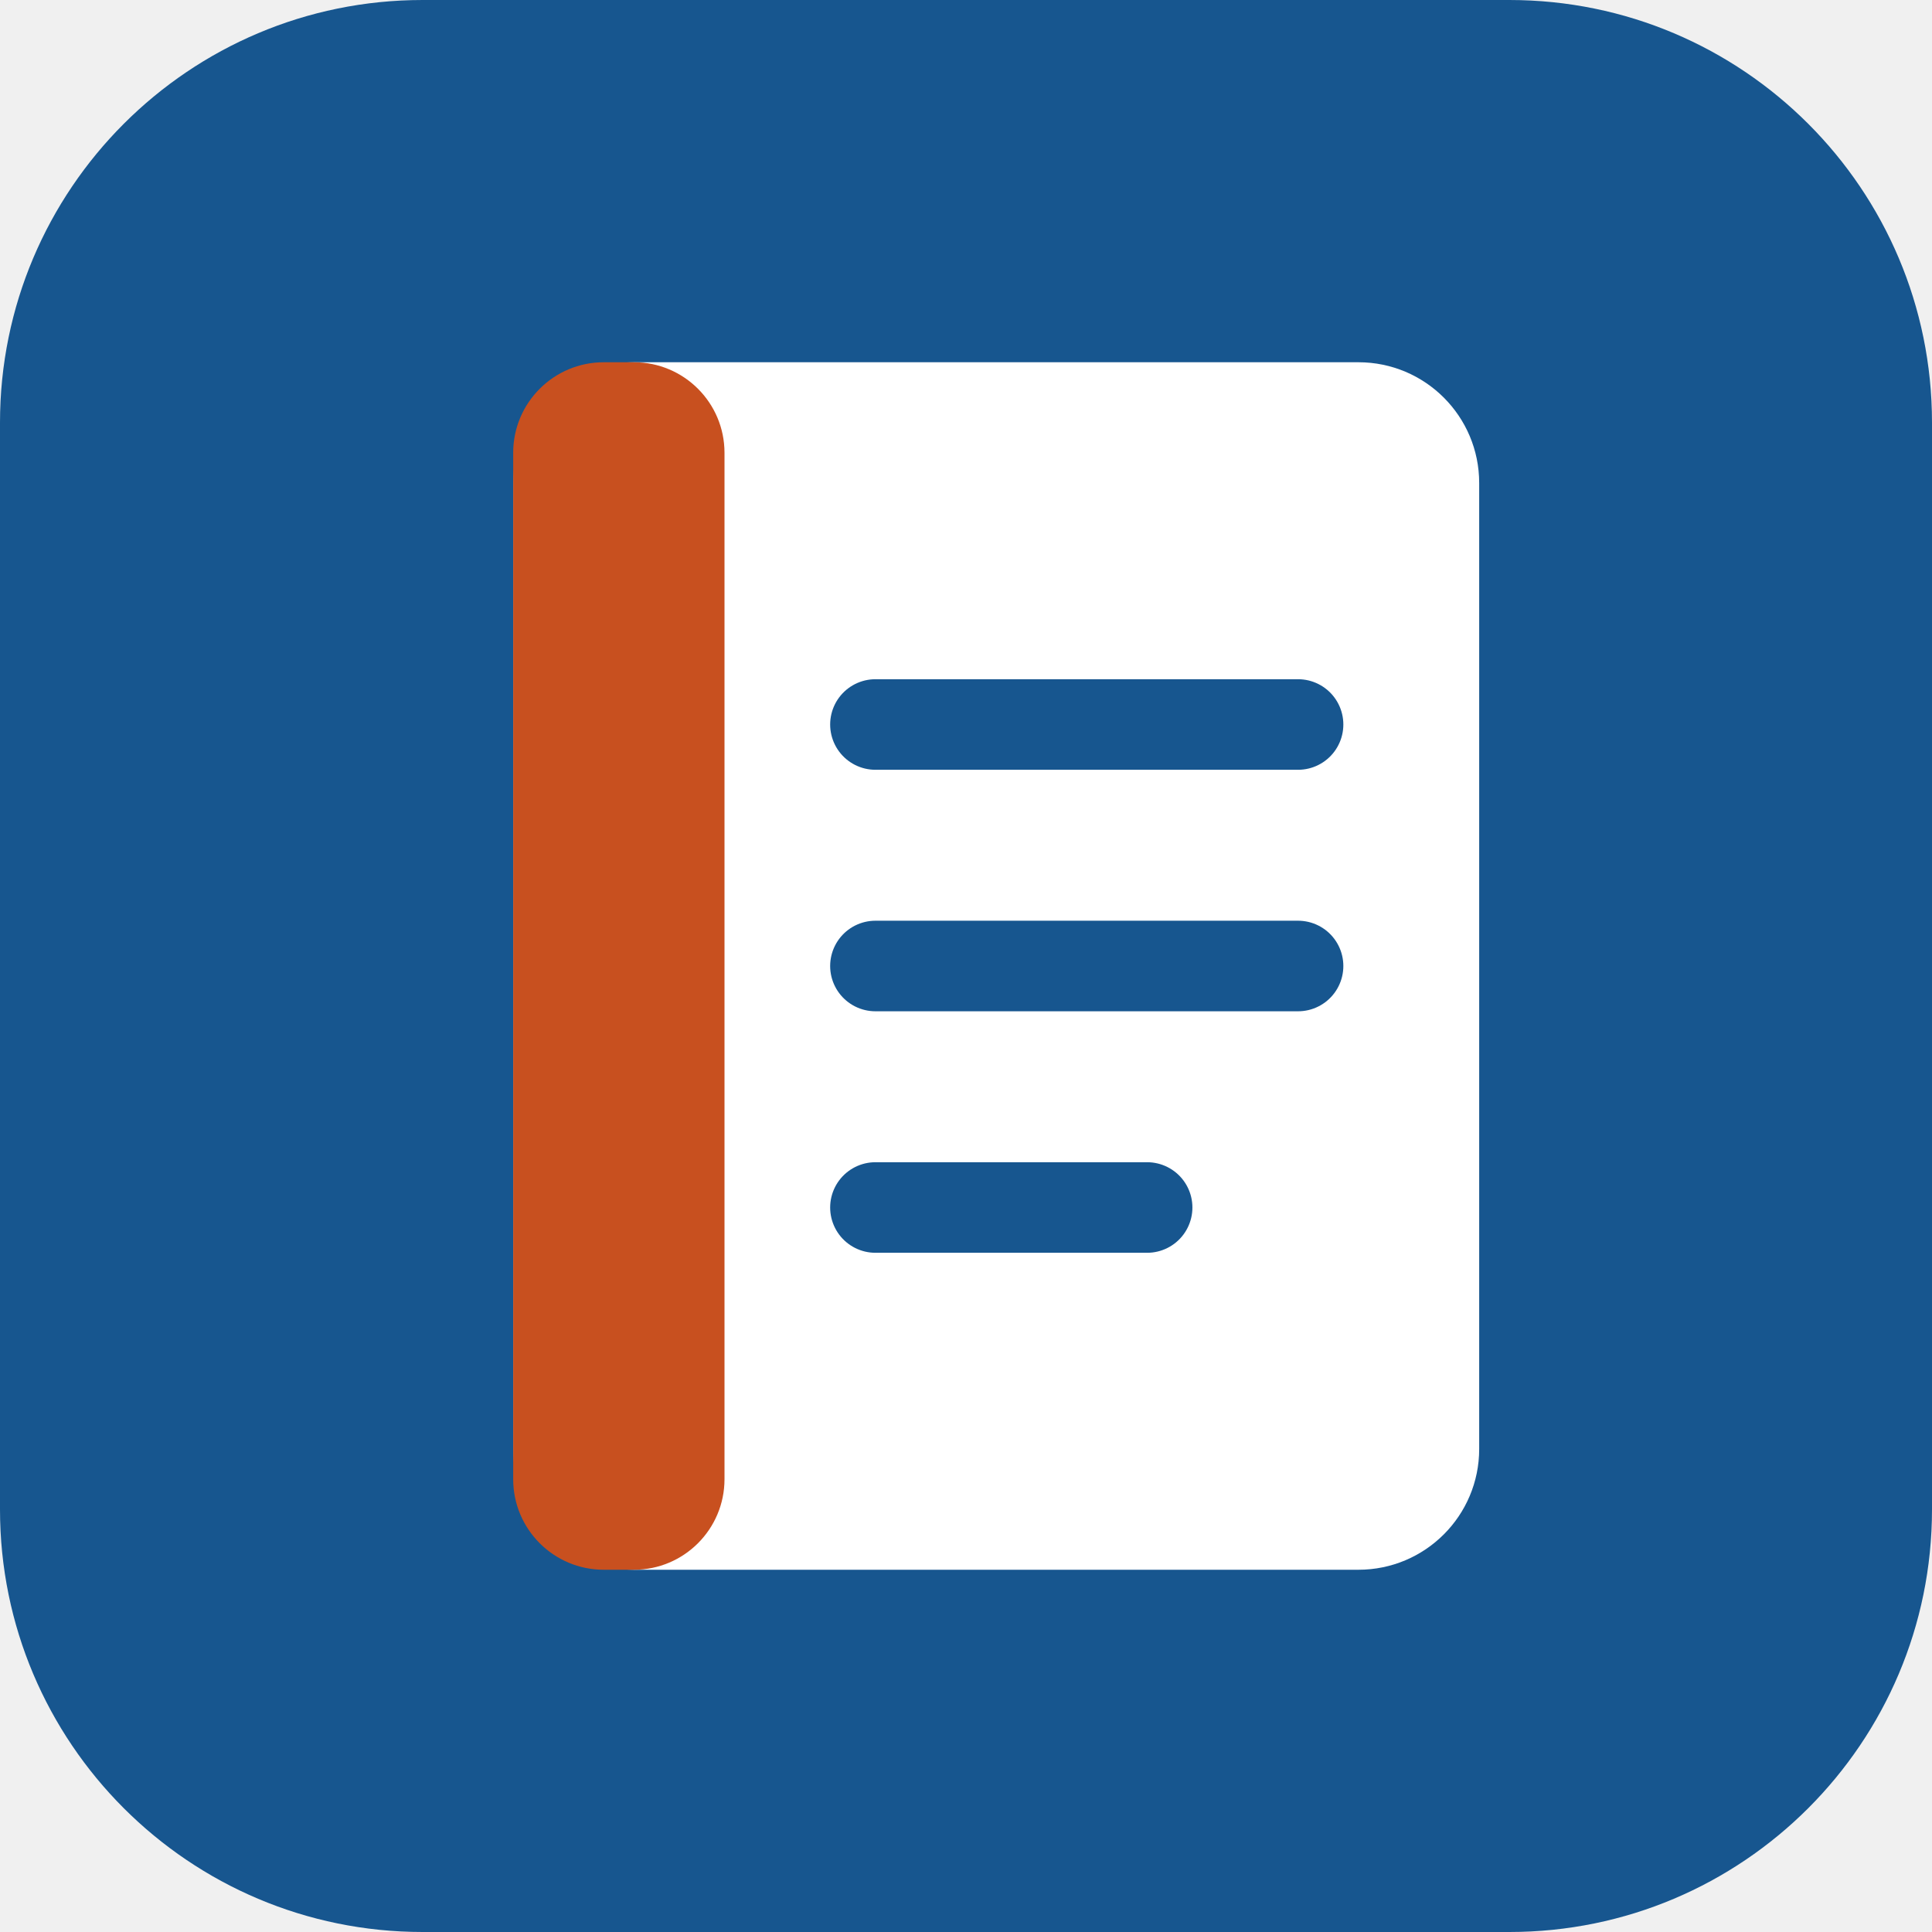
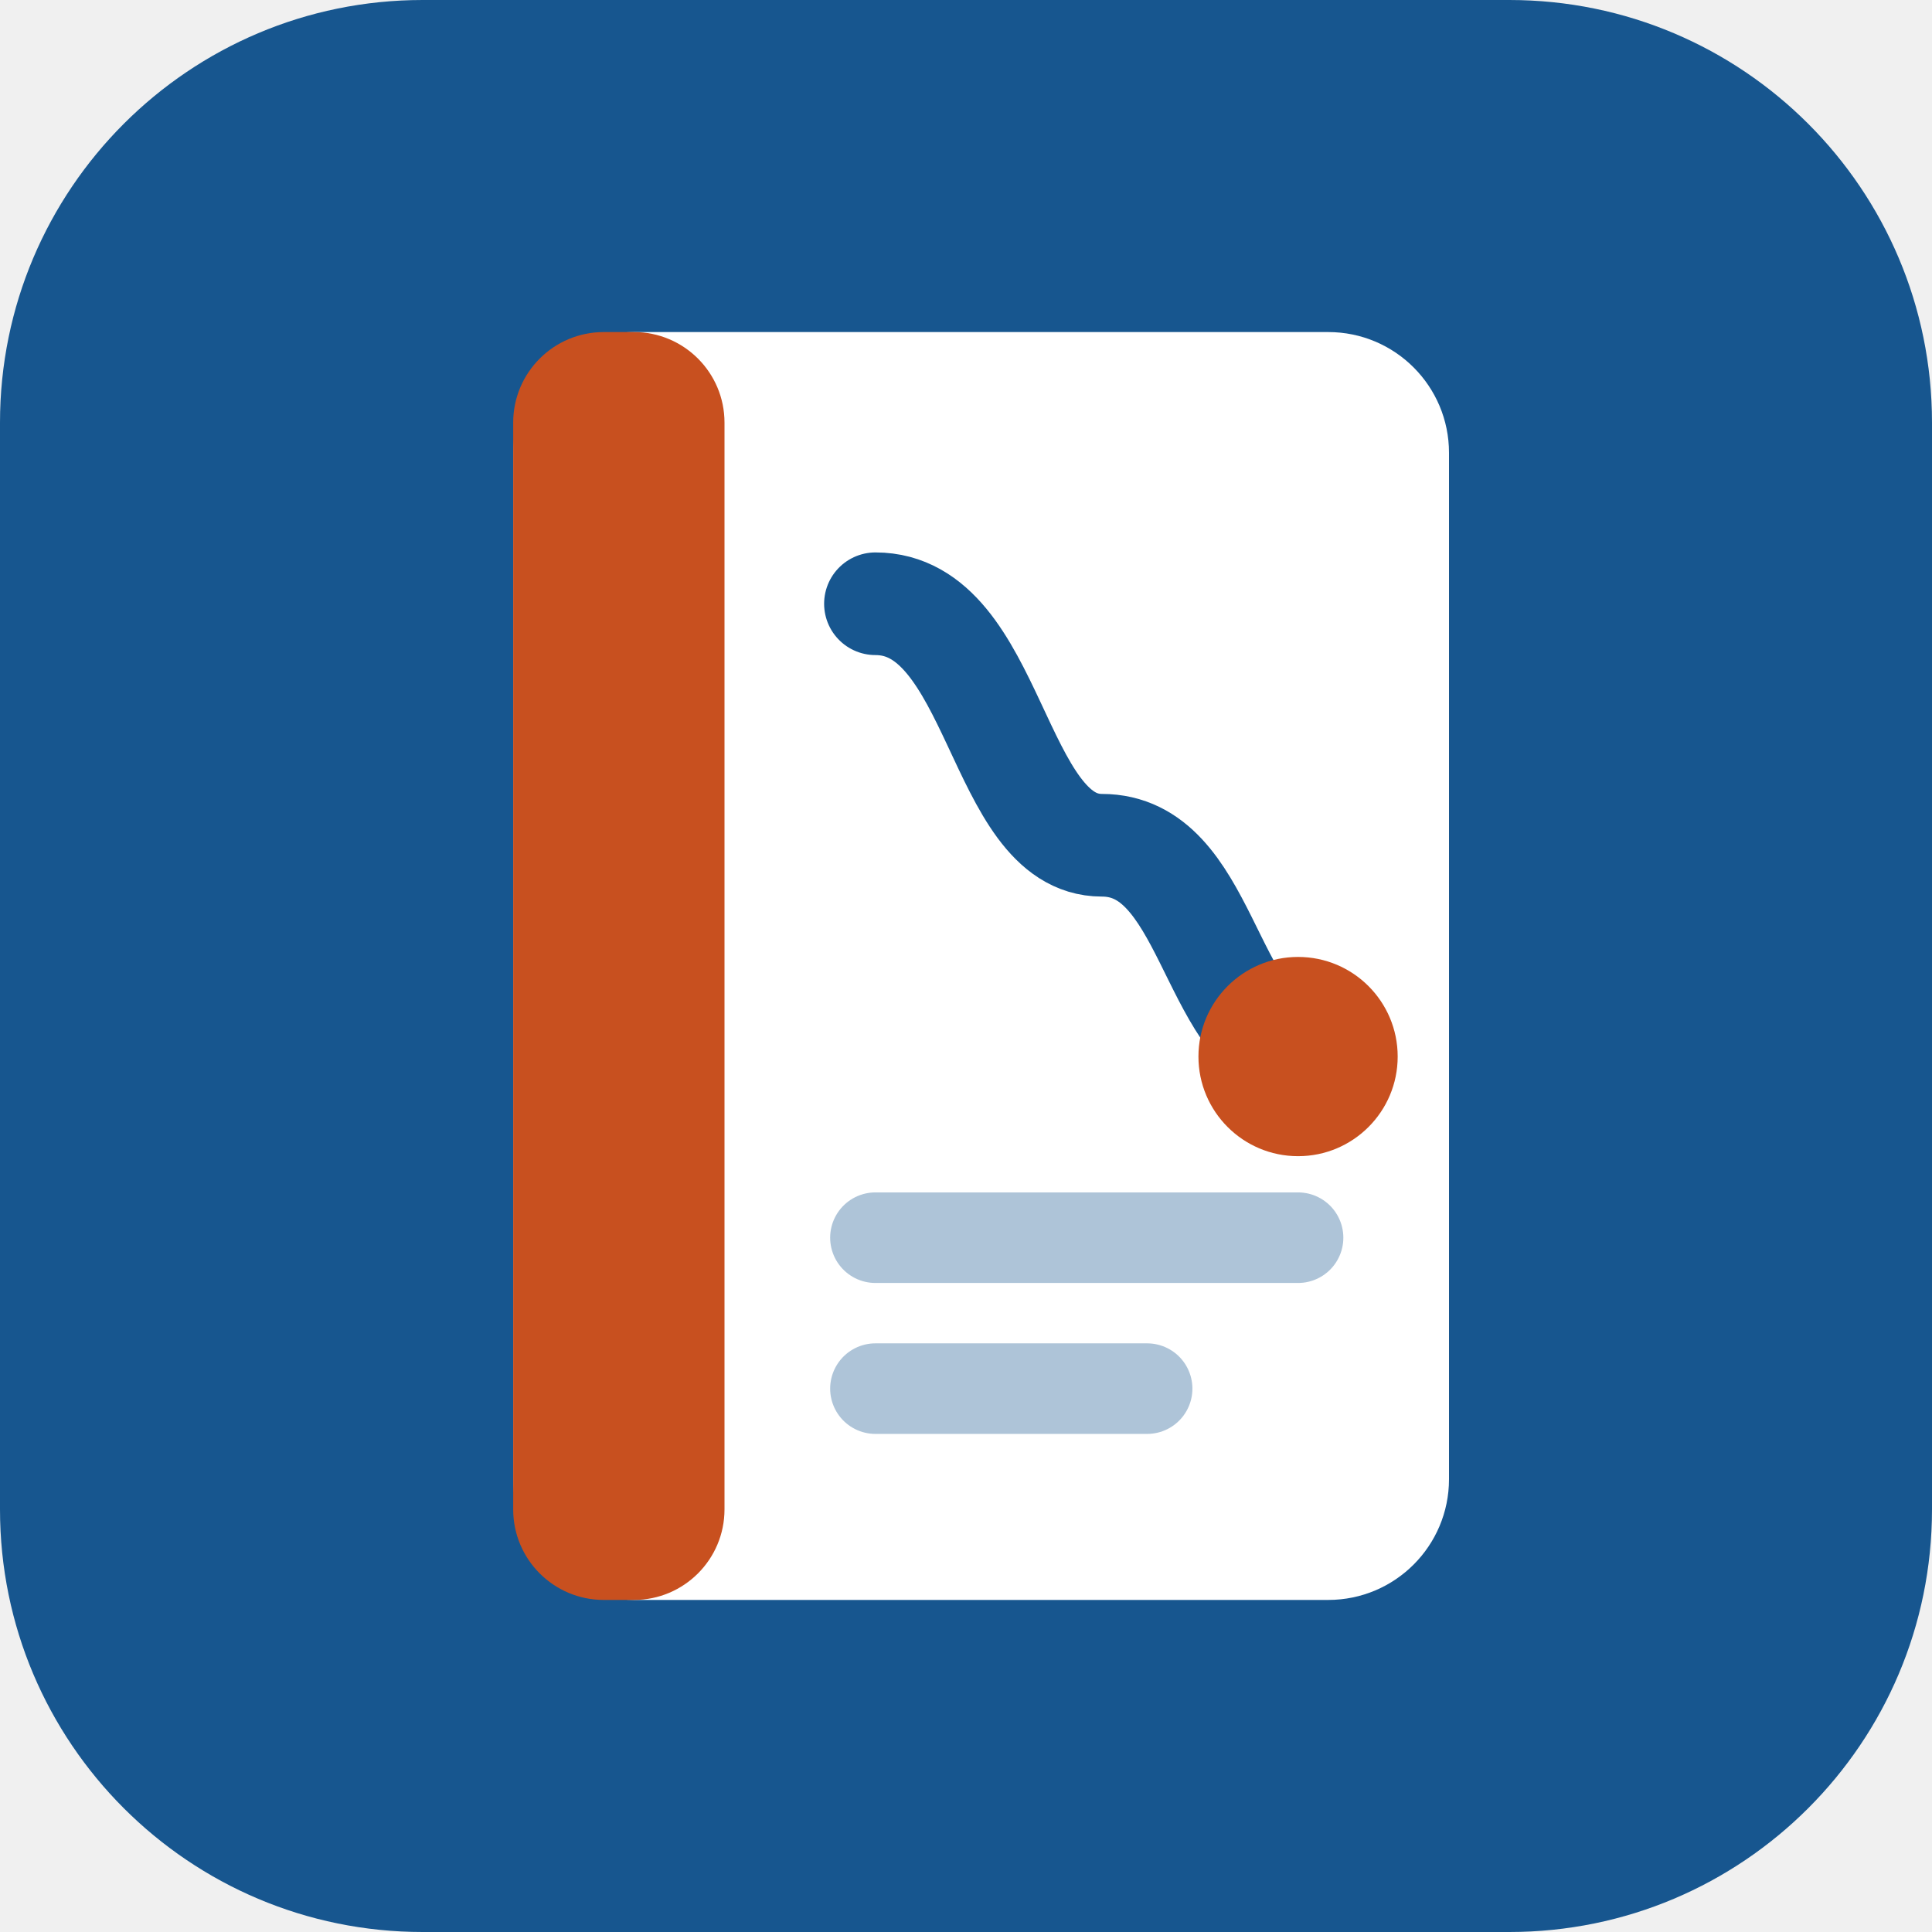
<svg xmlns="http://www.w3.org/2000/svg" viewBox="0 0 64 64">
  <rect width="64" height="64" rx="14" fill="#17568f" />
-   <rect x="17" y="12" width="32" height="40" rx="4" fill="#ffffff" />
-   <rect x="17" y="12" width="7" height="40" rx="3" fill="#c8501f" />
-   <path d="M29 24h14M29 32h14M29 40h9" stroke="#17568f" stroke-width="3" stroke-linecap="round" />
+   <rect x="17" y="11" width="31" height="42" rx="4" fill="#ffffff" />
+   <rect x="17" y="11" width="7" height="42" rx="3" fill="#c8501f" />
+   <path d="M29 20C33 20 33 28 36.5 28C40 28 40 34 43 35" fill="none" stroke="#17568f" stroke-width="3.4" stroke-linecap="round" />
+   <circle cx="43" cy="35" r="3.3" fill="#c8501f" />
+   <path d="M29 41h14M29 46h9" stroke="#17568f" stroke-width="3" stroke-linecap="round" opacity=".35" />
</svg>
